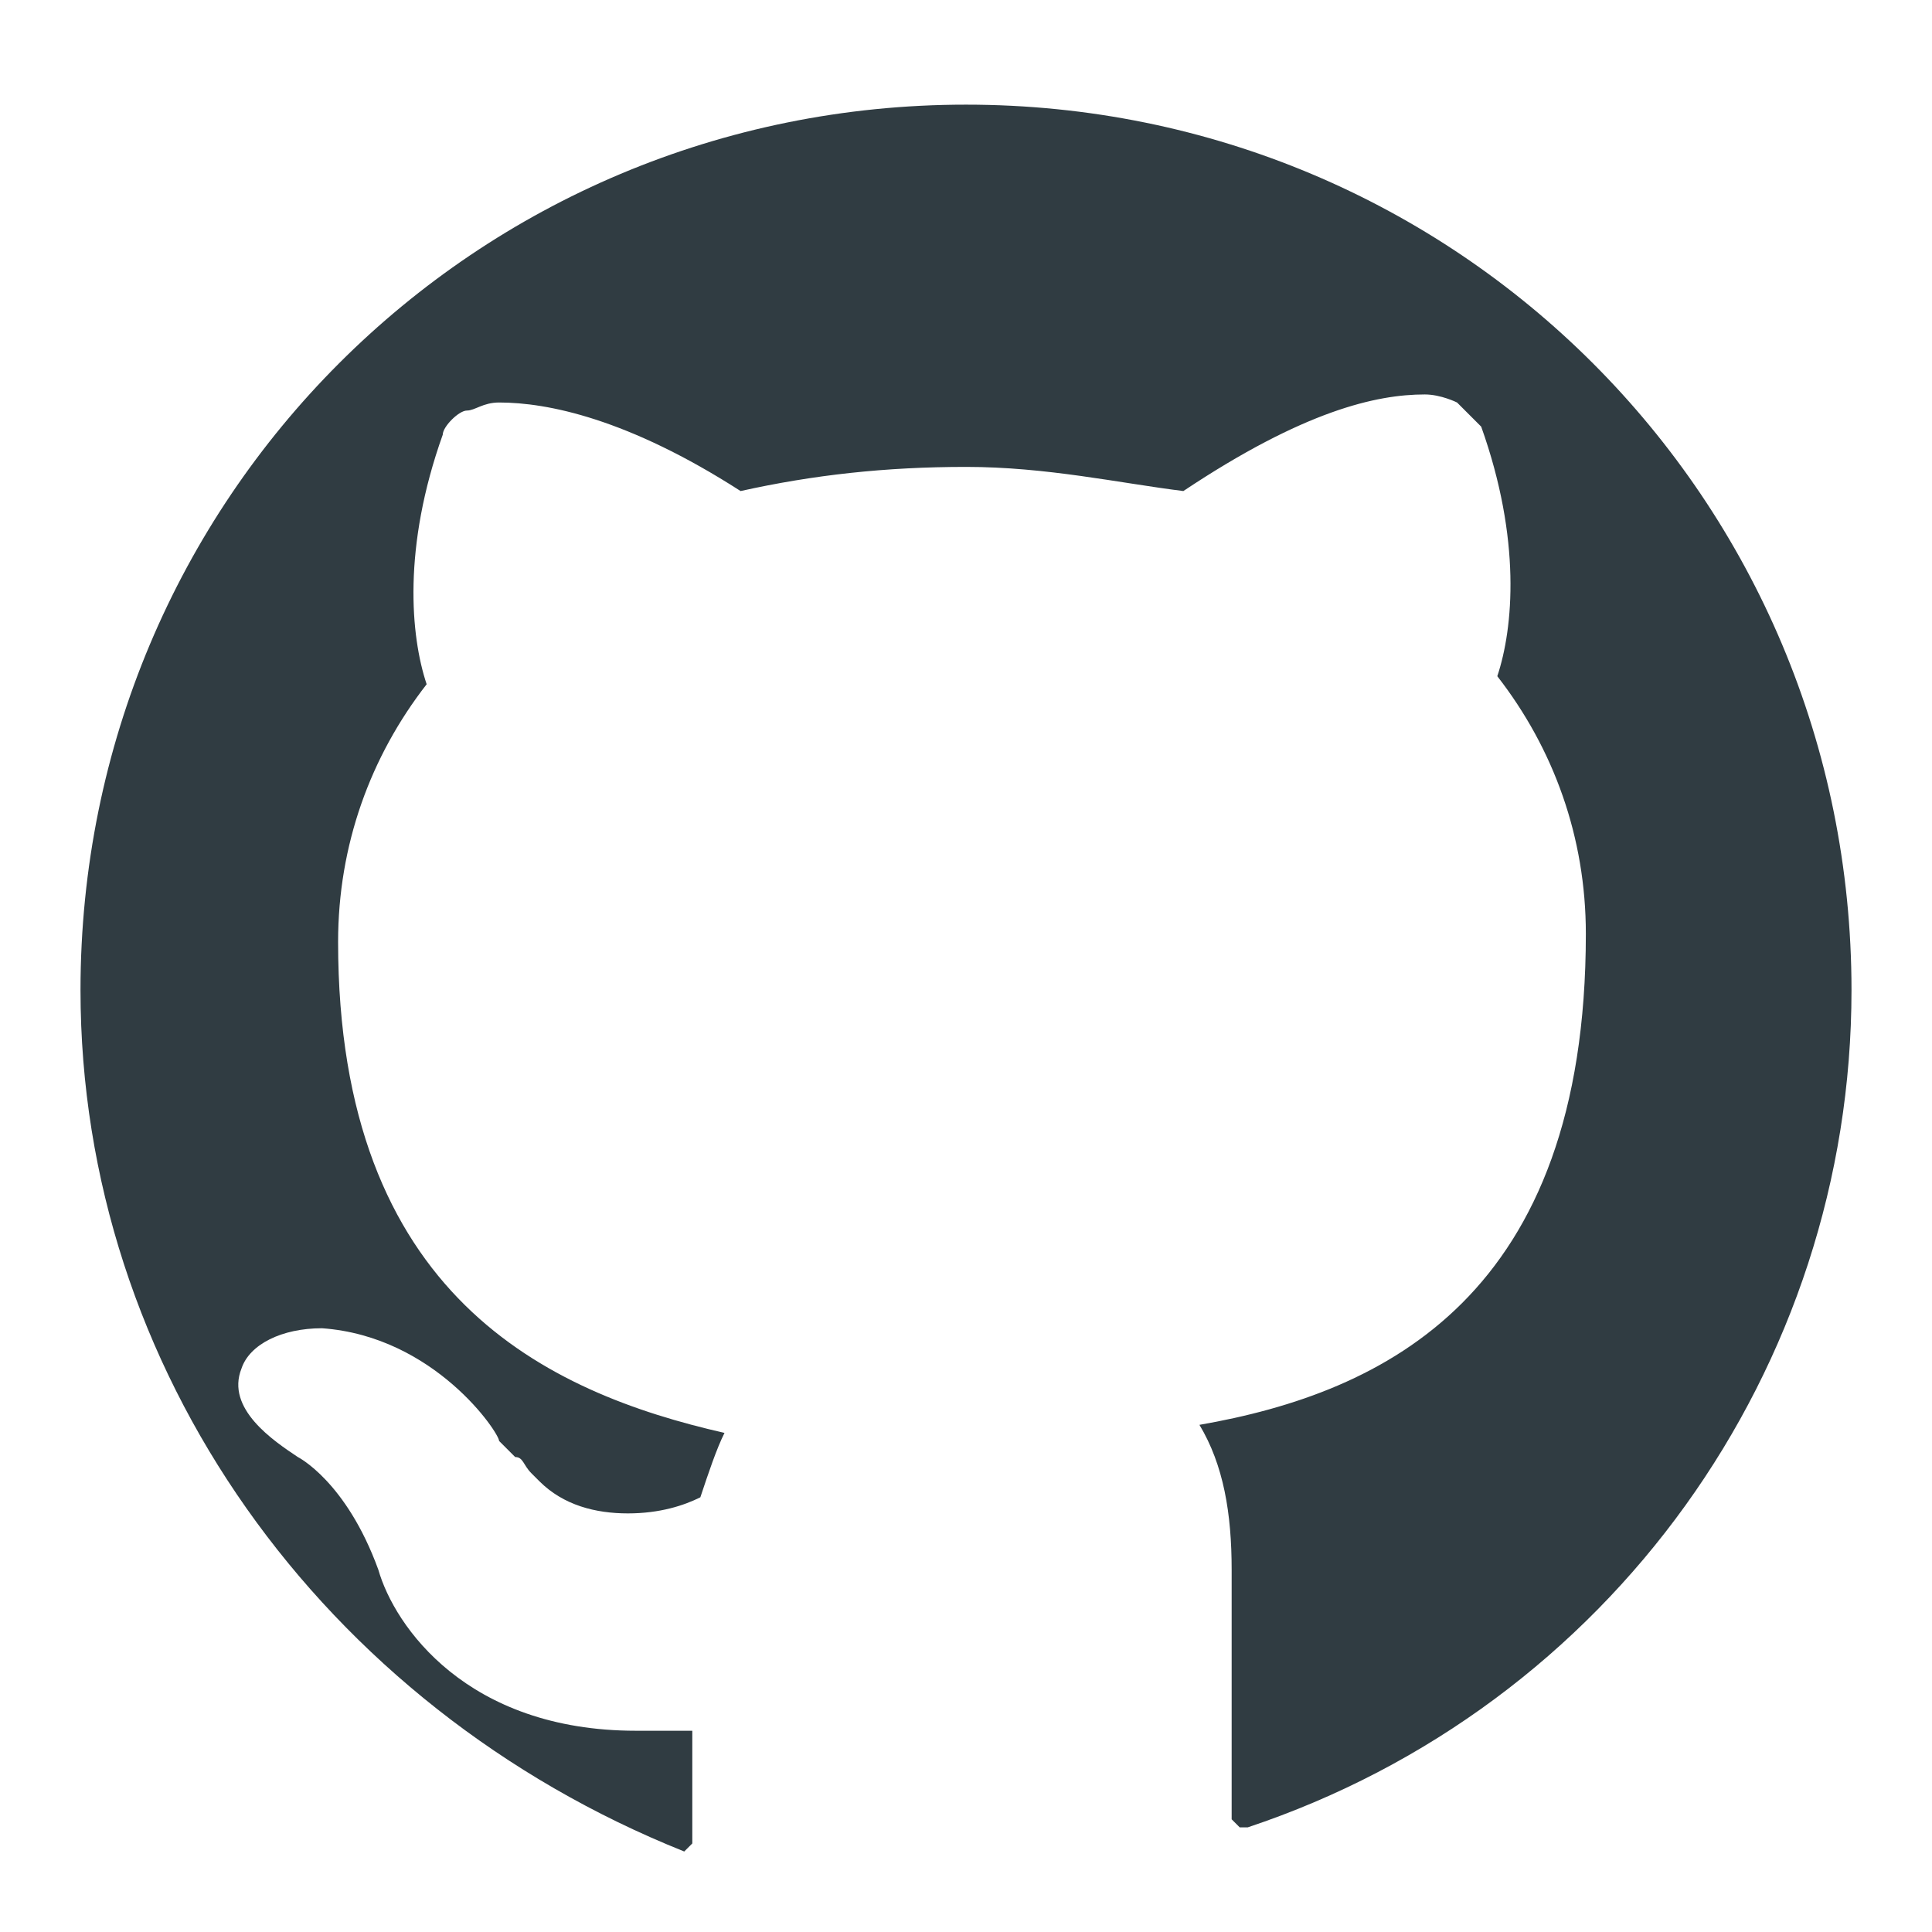
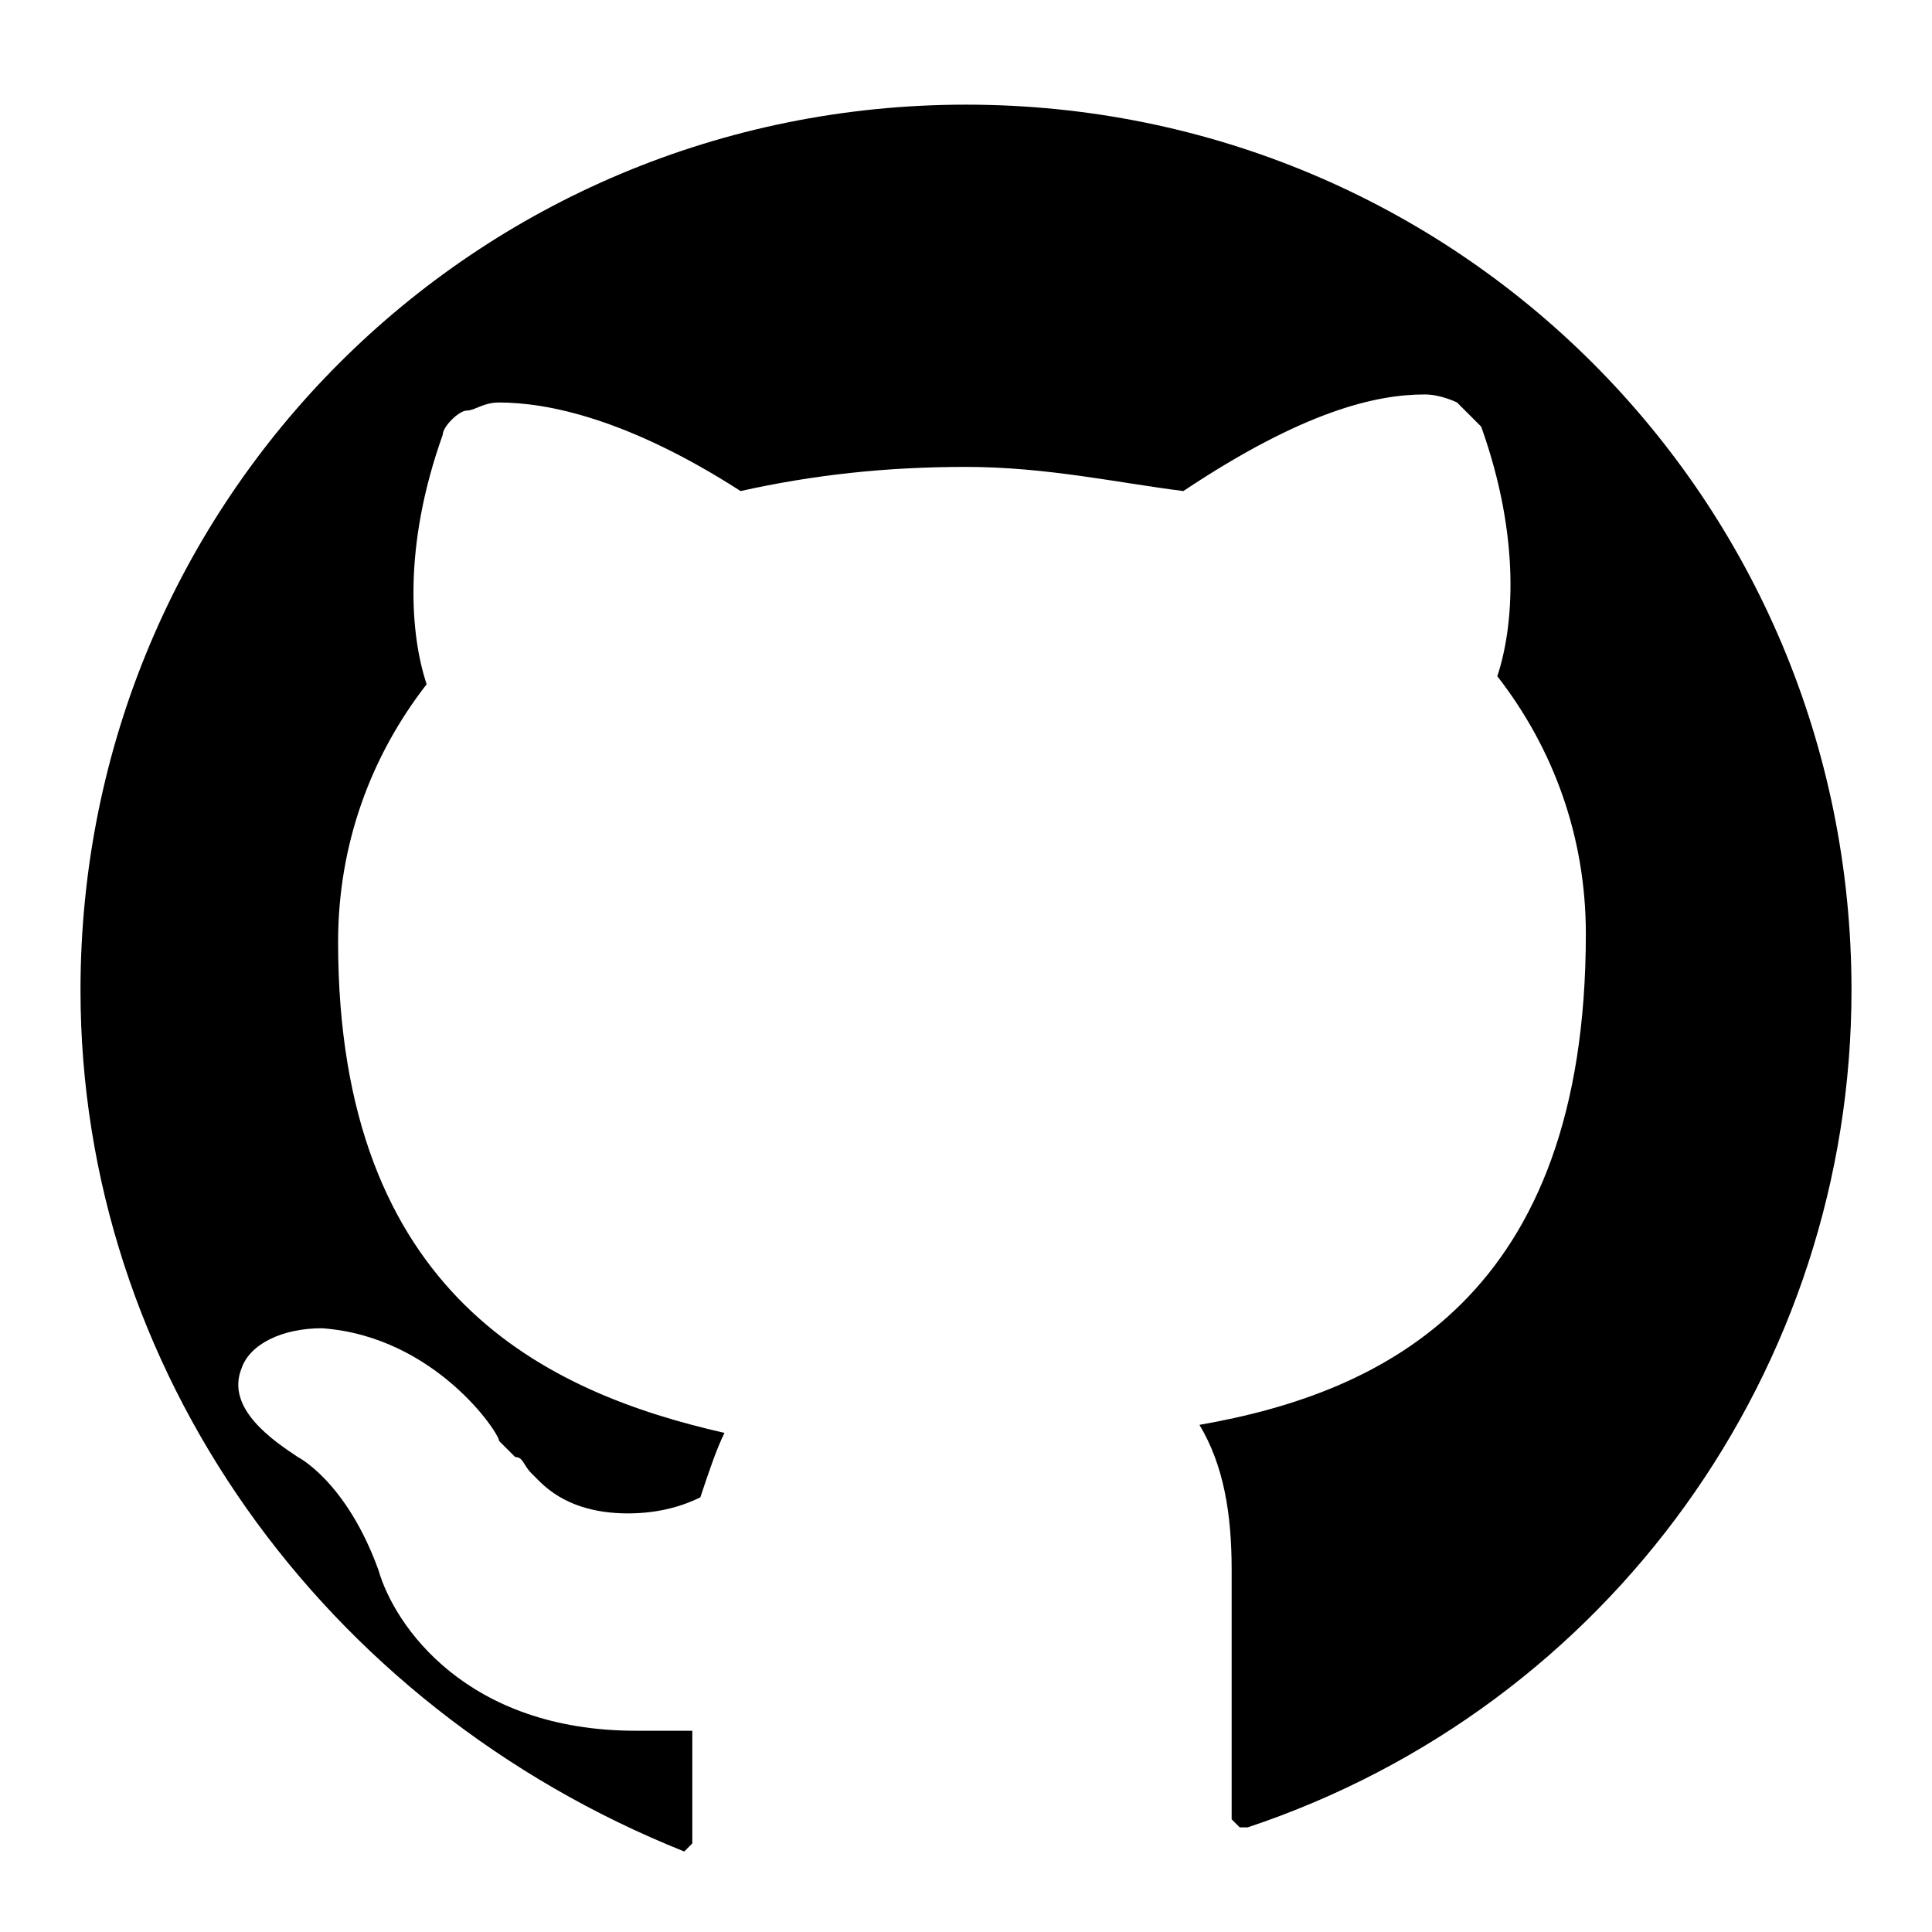
<svg xmlns="http://www.w3.org/2000/svg" version="1.1" id="Layer_1" x="0px" y="0px" viewBox="0 0 24 24" xml:space="preserve">
-   <path d="M15.5 22.7h-.1l-.1-.1V22v-2.5c0-.7-.1-1.3-.4-1.8 2.3-.4 4.8-1.6 4.8-6.1 0-1.2-.4-2.3-1.1-3.2.2-.6.3-1.7-.2-3.1l-.3-.3s-.2-.1-.4-.1c-.6 0-1.5.2-3 1.2-.8-.1-1.7-.3-2.7-.3-1 0-1.9.1-2.8.3C7.8 5.2 6.8 5 6.2 5c-.2 0-.3.1-.4.1-.1 0-.3.2-.3.3-.5 1.4-.4 2.5-.2 3.1-.7.9-1.1 2-1.1 3.2 0 4.4 2.6 5.6 4.8 6.1-.1.2-.2.5-.3.8-.2.1-.5.2-.9.2s-.8-.1-1.1-.4l-.1-.1c-.1-.1-.1-.2-.2-.2l-.1-.1-.1-.1c0-.1-.8-1.3-2.2-1.4-.5 0-.9.2-1 .5-.2.5.4.9.7 1.1 0 0 .6.3 1 1.4.2.7 1.1 2 3.2 2h.7v1.4l-.1.1s-.1 0 0 0C4 21.2 1 17 1 12.3c0-6.1 4.9-11 11-11s11 4.9 11 11c0 4.7-3 8.9-7.5 10.4z" style="fill:#303c42" />
+   <path d="M15.5 22.7h-.1l-.1-.1V22v-2.5c0-.7-.1-1.3-.4-1.8 2.3-.4 4.8-1.6 4.8-6.1 0-1.2-.4-2.3-1.1-3.2.2-.6.3-1.7-.2-3.1l-.3-.3s-.2-.1-.4-.1c-.6 0-1.5.2-3 1.2-.8-.1-1.7-.3-2.7-.3-1 0-1.9.1-2.8.3C7.8 5.2 6.8 5 6.2 5c-.2 0-.3.1-.4.1-.1 0-.3.2-.3.3-.5 1.4-.4 2.5-.2 3.1-.7.9-1.1 2-1.1 3.2 0 4.4 2.6 5.6 4.8 6.1-.1.2-.2.5-.3.8-.2.1-.5.2-.9.2s-.8-.1-1.1-.4l-.1-.1c-.1-.1-.1-.2-.2-.2l-.1-.1-.1-.1c0-.1-.8-1.3-2.2-1.4-.5 0-.9.2-1 .5-.2.5.4.9.7 1.1 0 0 .6.3 1 1.4.2.7 1.1 2 3.2 2h.7v1.4l-.1.1s-.1 0 0 0C4 21.2 1 17 1 12.3c0-6.1 4.9-11 11-11s11 4.9 11 11c0 4.7-3 8.9-7.5 10.4z" />
</svg>
